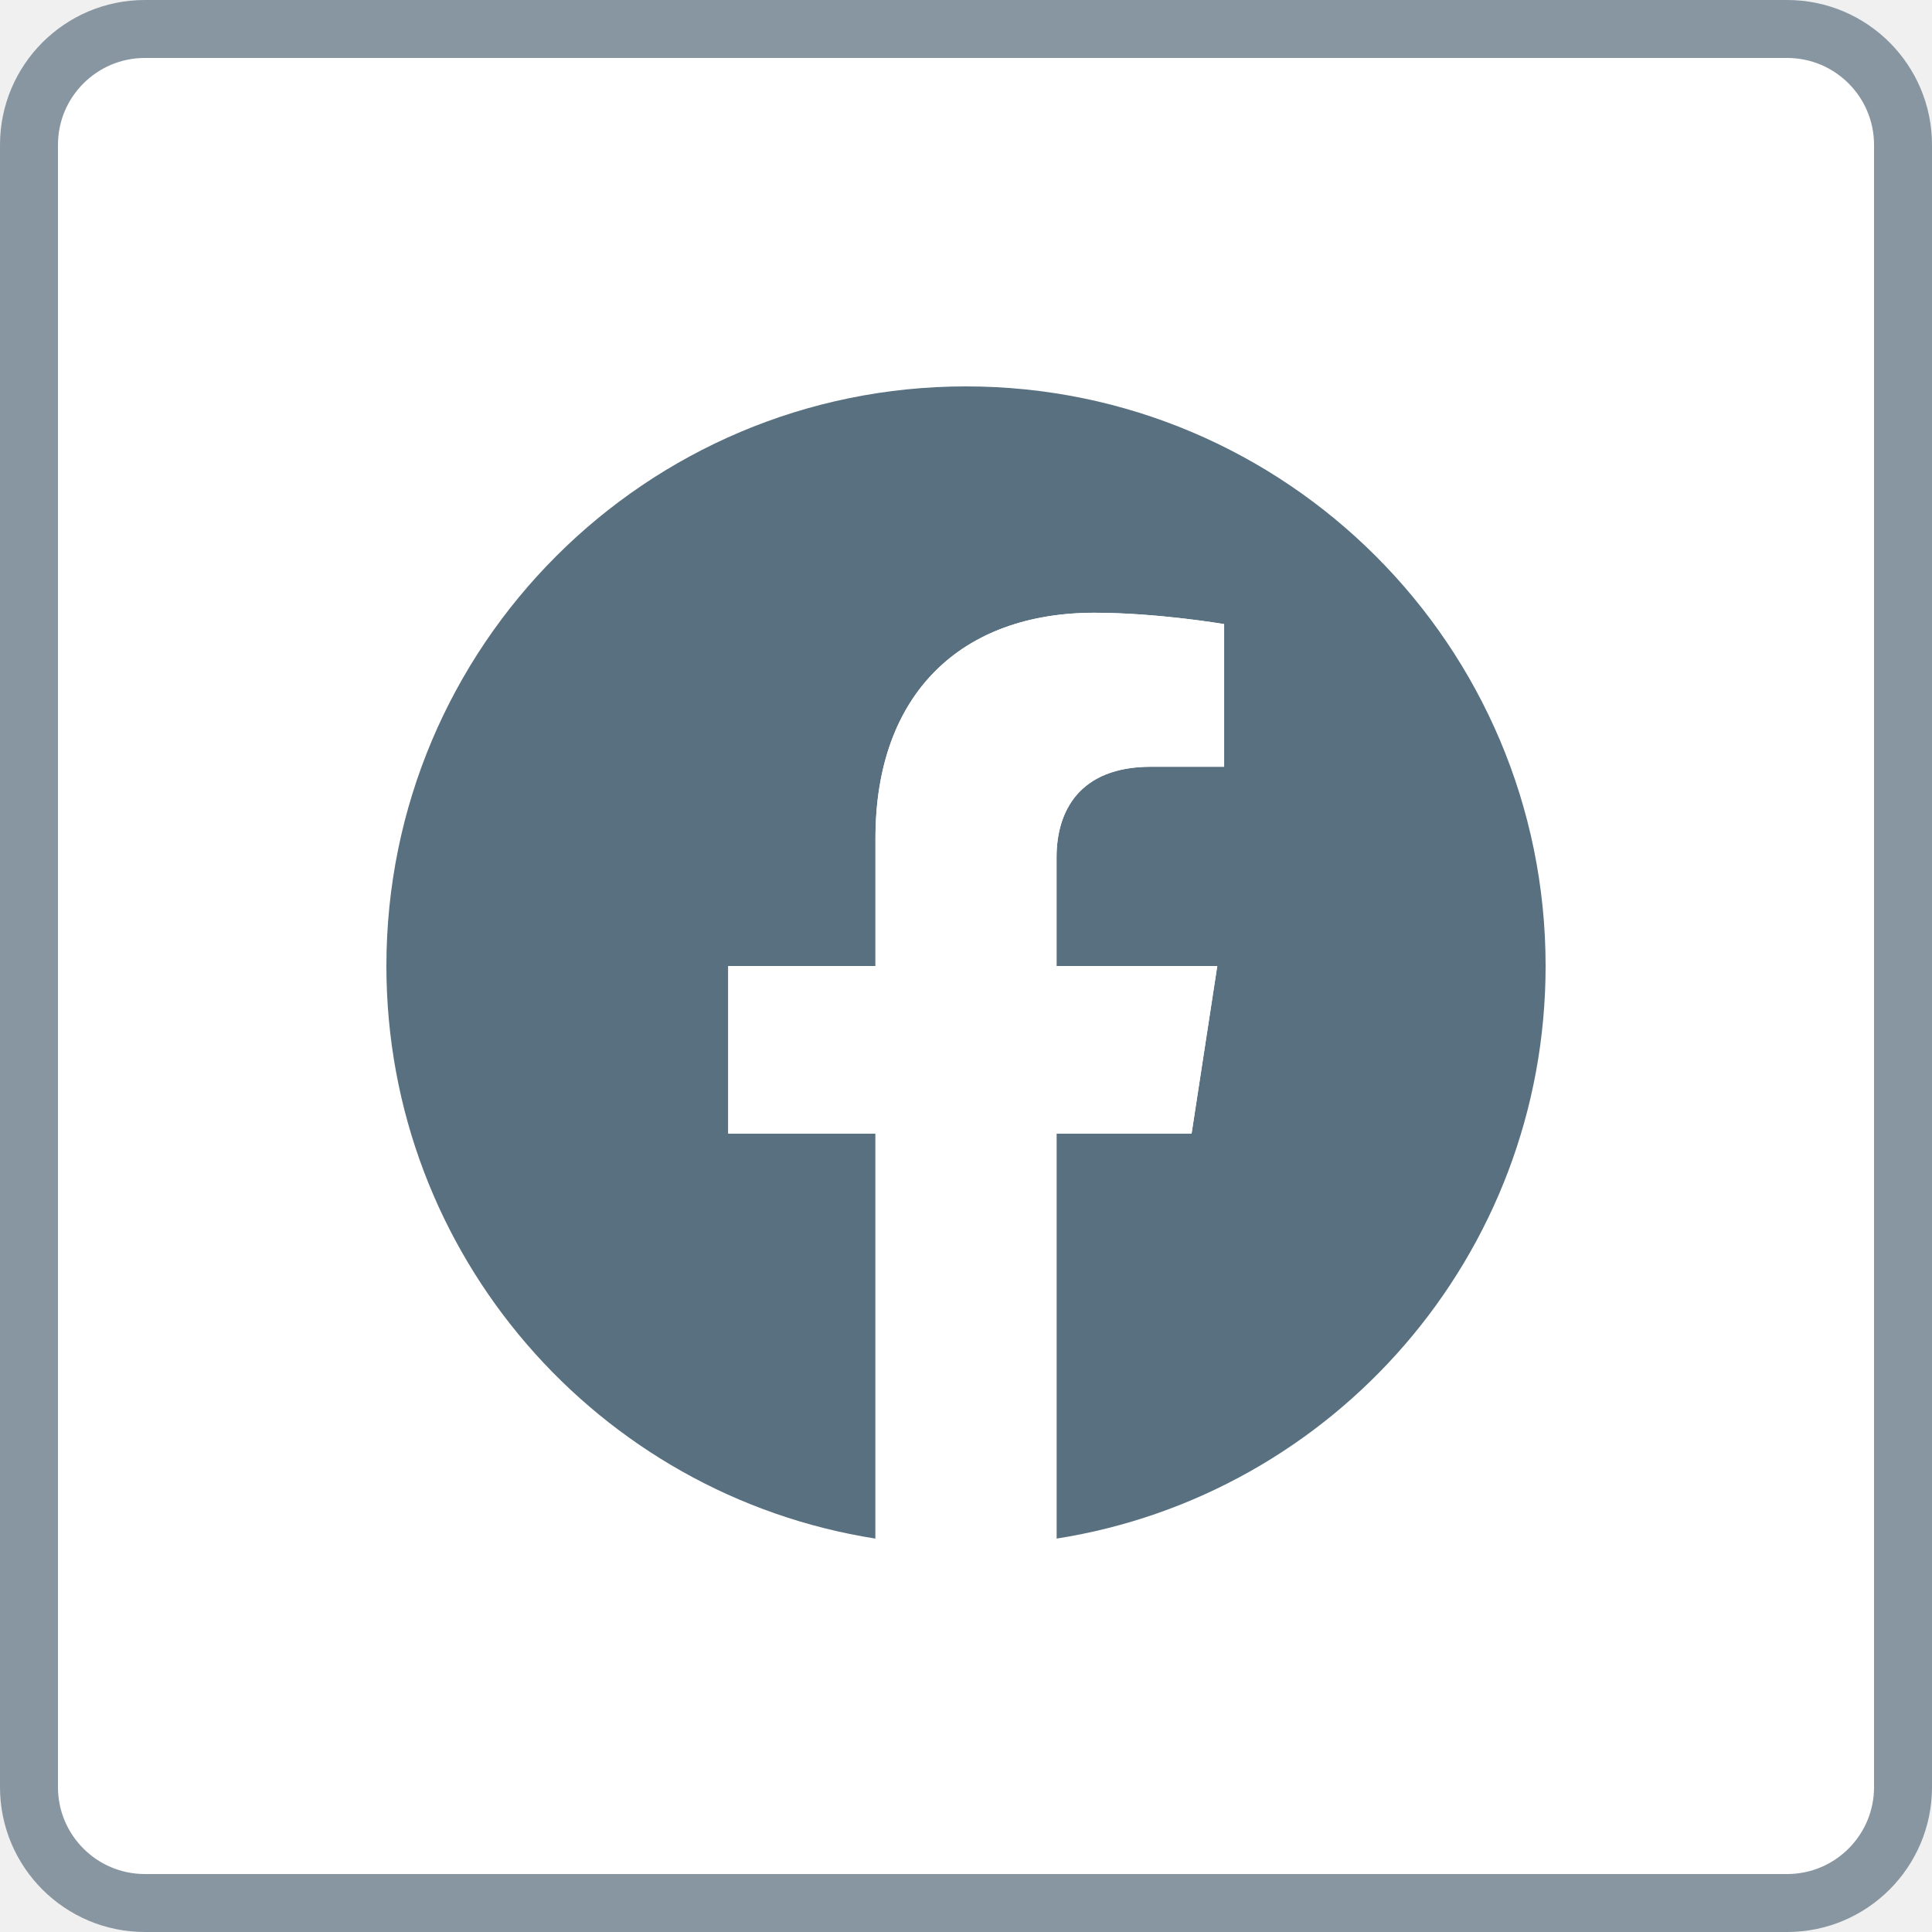
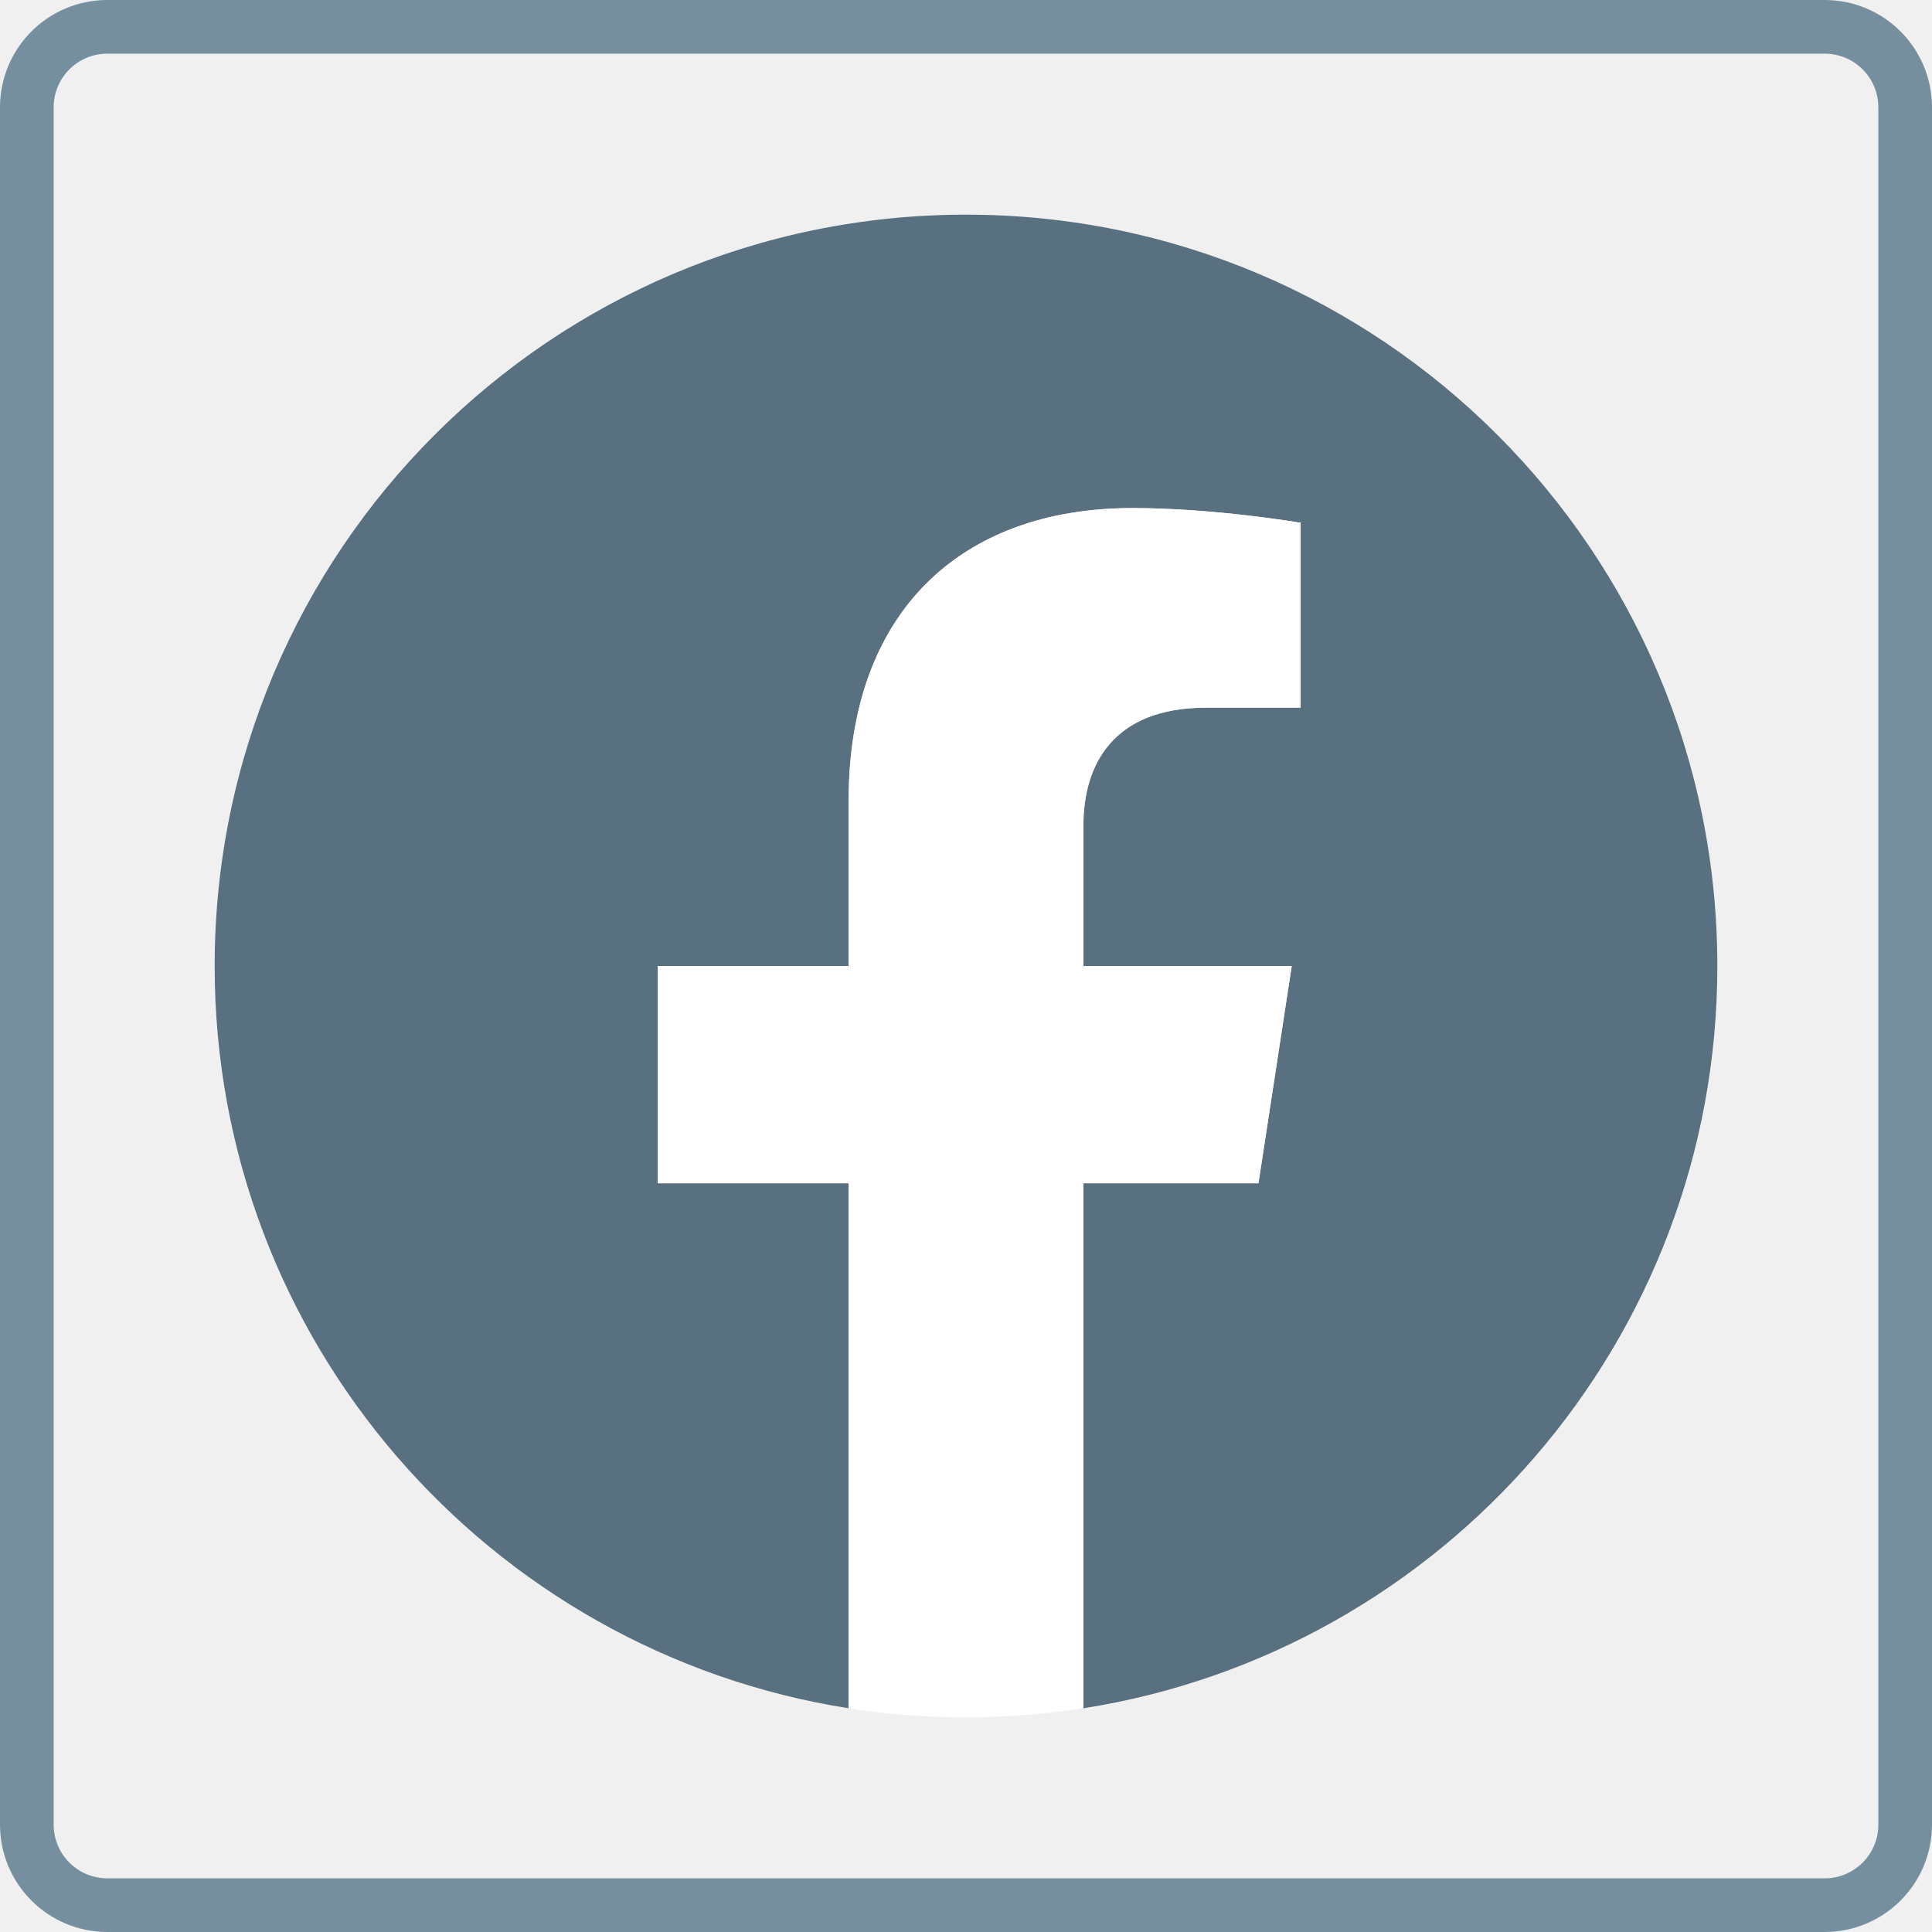
- <svg xmlns="http://www.w3.org/2000/svg" width="40" height="40" fill="none">
-   <rect x=".6" y=".6" width="38.8" height="38.8" rx="2.4" fill="#fff" />
-   <rect x=".6" y=".6" width="38.8" height="38.8" rx="2.4" stroke="#8796a1" stroke-width="1.2" />
+ <svg xmlns="http://www.w3.org/2000/svg" width="36" height="36" fill="none">
+   <rect x=".5" y=".5" width="35" height="35" rx="1.5" stroke="#768f9e" />
  <g fill-rule="evenodd">
-     <path d="M32 20c0-6.627-5.373-12-12-12S8 13.373 8 20c0 5.989 4.388 10.954 10.125 11.855V23.47h-3.048V20h3.048v-2.644c0-3.007 1.792-4.669 4.533-4.669 1.313 0 2.686.235 2.686.235v2.953h-1.514c-1.49 0-1.956.925-1.956 1.875V20h3.328l-.532 3.47h-2.796v8.385C27.612 30.955 32 25.991 32 20h0z" fill="#58707f" />
-     <path d="M24.671 23.47l.532-3.47h-3.328v-2.251c0-.948.464-1.875 1.956-1.875h1.514v-2.953s-1.374-.235-2.686-.235c-2.741 0-4.533 1.661-4.533 4.669V20h-3.048v3.47h3.048v8.385A12.07 12.07 0 0 0 20 32a12.27 12.27 0 0 0 1.875-.145V23.47h2.796 0z" fill="#fff" />
+     <path d="M32 18c0-7.731-6.269-14-14-14S4 10.269 4 18c0 6.987 5.119 12.779 11.813 13.831v-9.783h-3.556V18h3.556v-3.085c0-3.508 2.091-5.448 5.288-5.448 1.532 0 3.134.274 3.134.274v3.445h-1.766c-1.738 0-2.282 1.079-2.282 2.187V18h3.882l-.62 4.048h-3.262v9.783C26.881 30.781 32 24.989 32 18h0z" fill="#58707f" />
+     <path d="M23.45 22.048L24.07 18h-3.882v-2.626c0-1.107.541-2.187 2.282-2.187h1.766V9.741s-1.603-.274-3.134-.274c-3.197 0-5.288 1.937-5.288 5.448V18h-3.556v4.048h3.556v9.783A14.08 14.08 0 0 0 18 32a14.32 14.32 0 0 0 2.187-.169v-9.783h3.262 0z" fill="#fff" />
  </g>
</svg>
